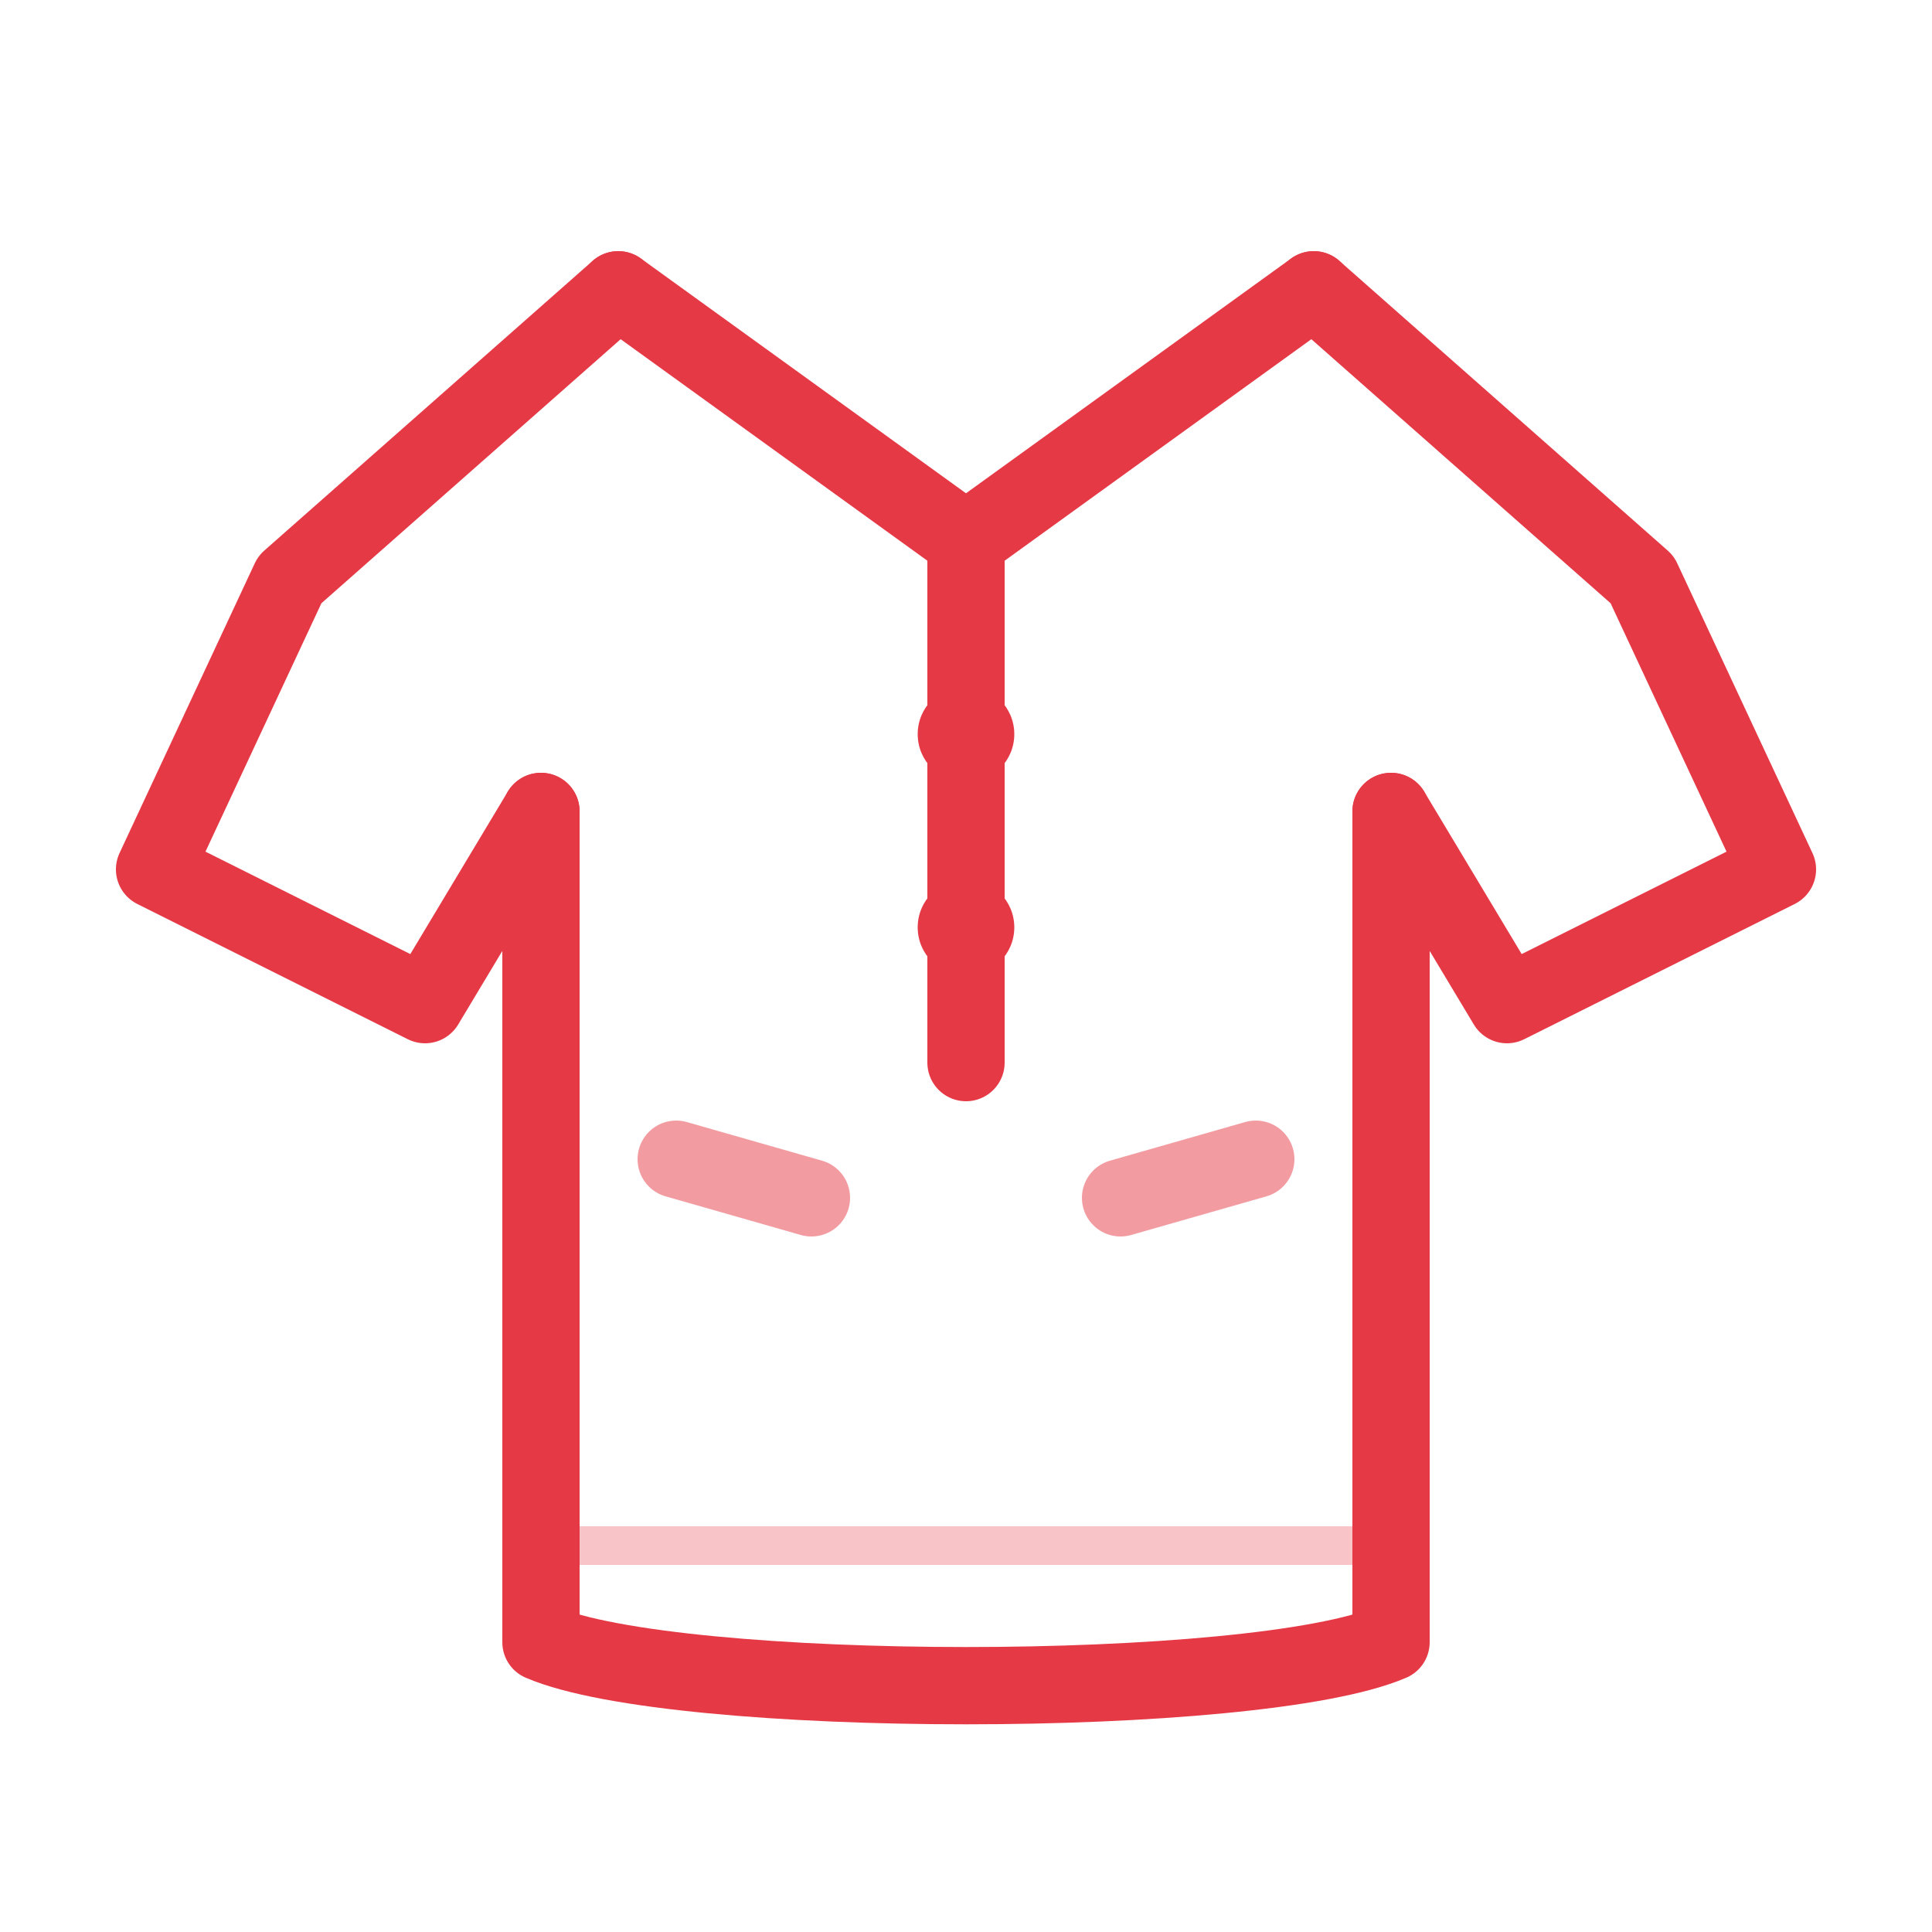
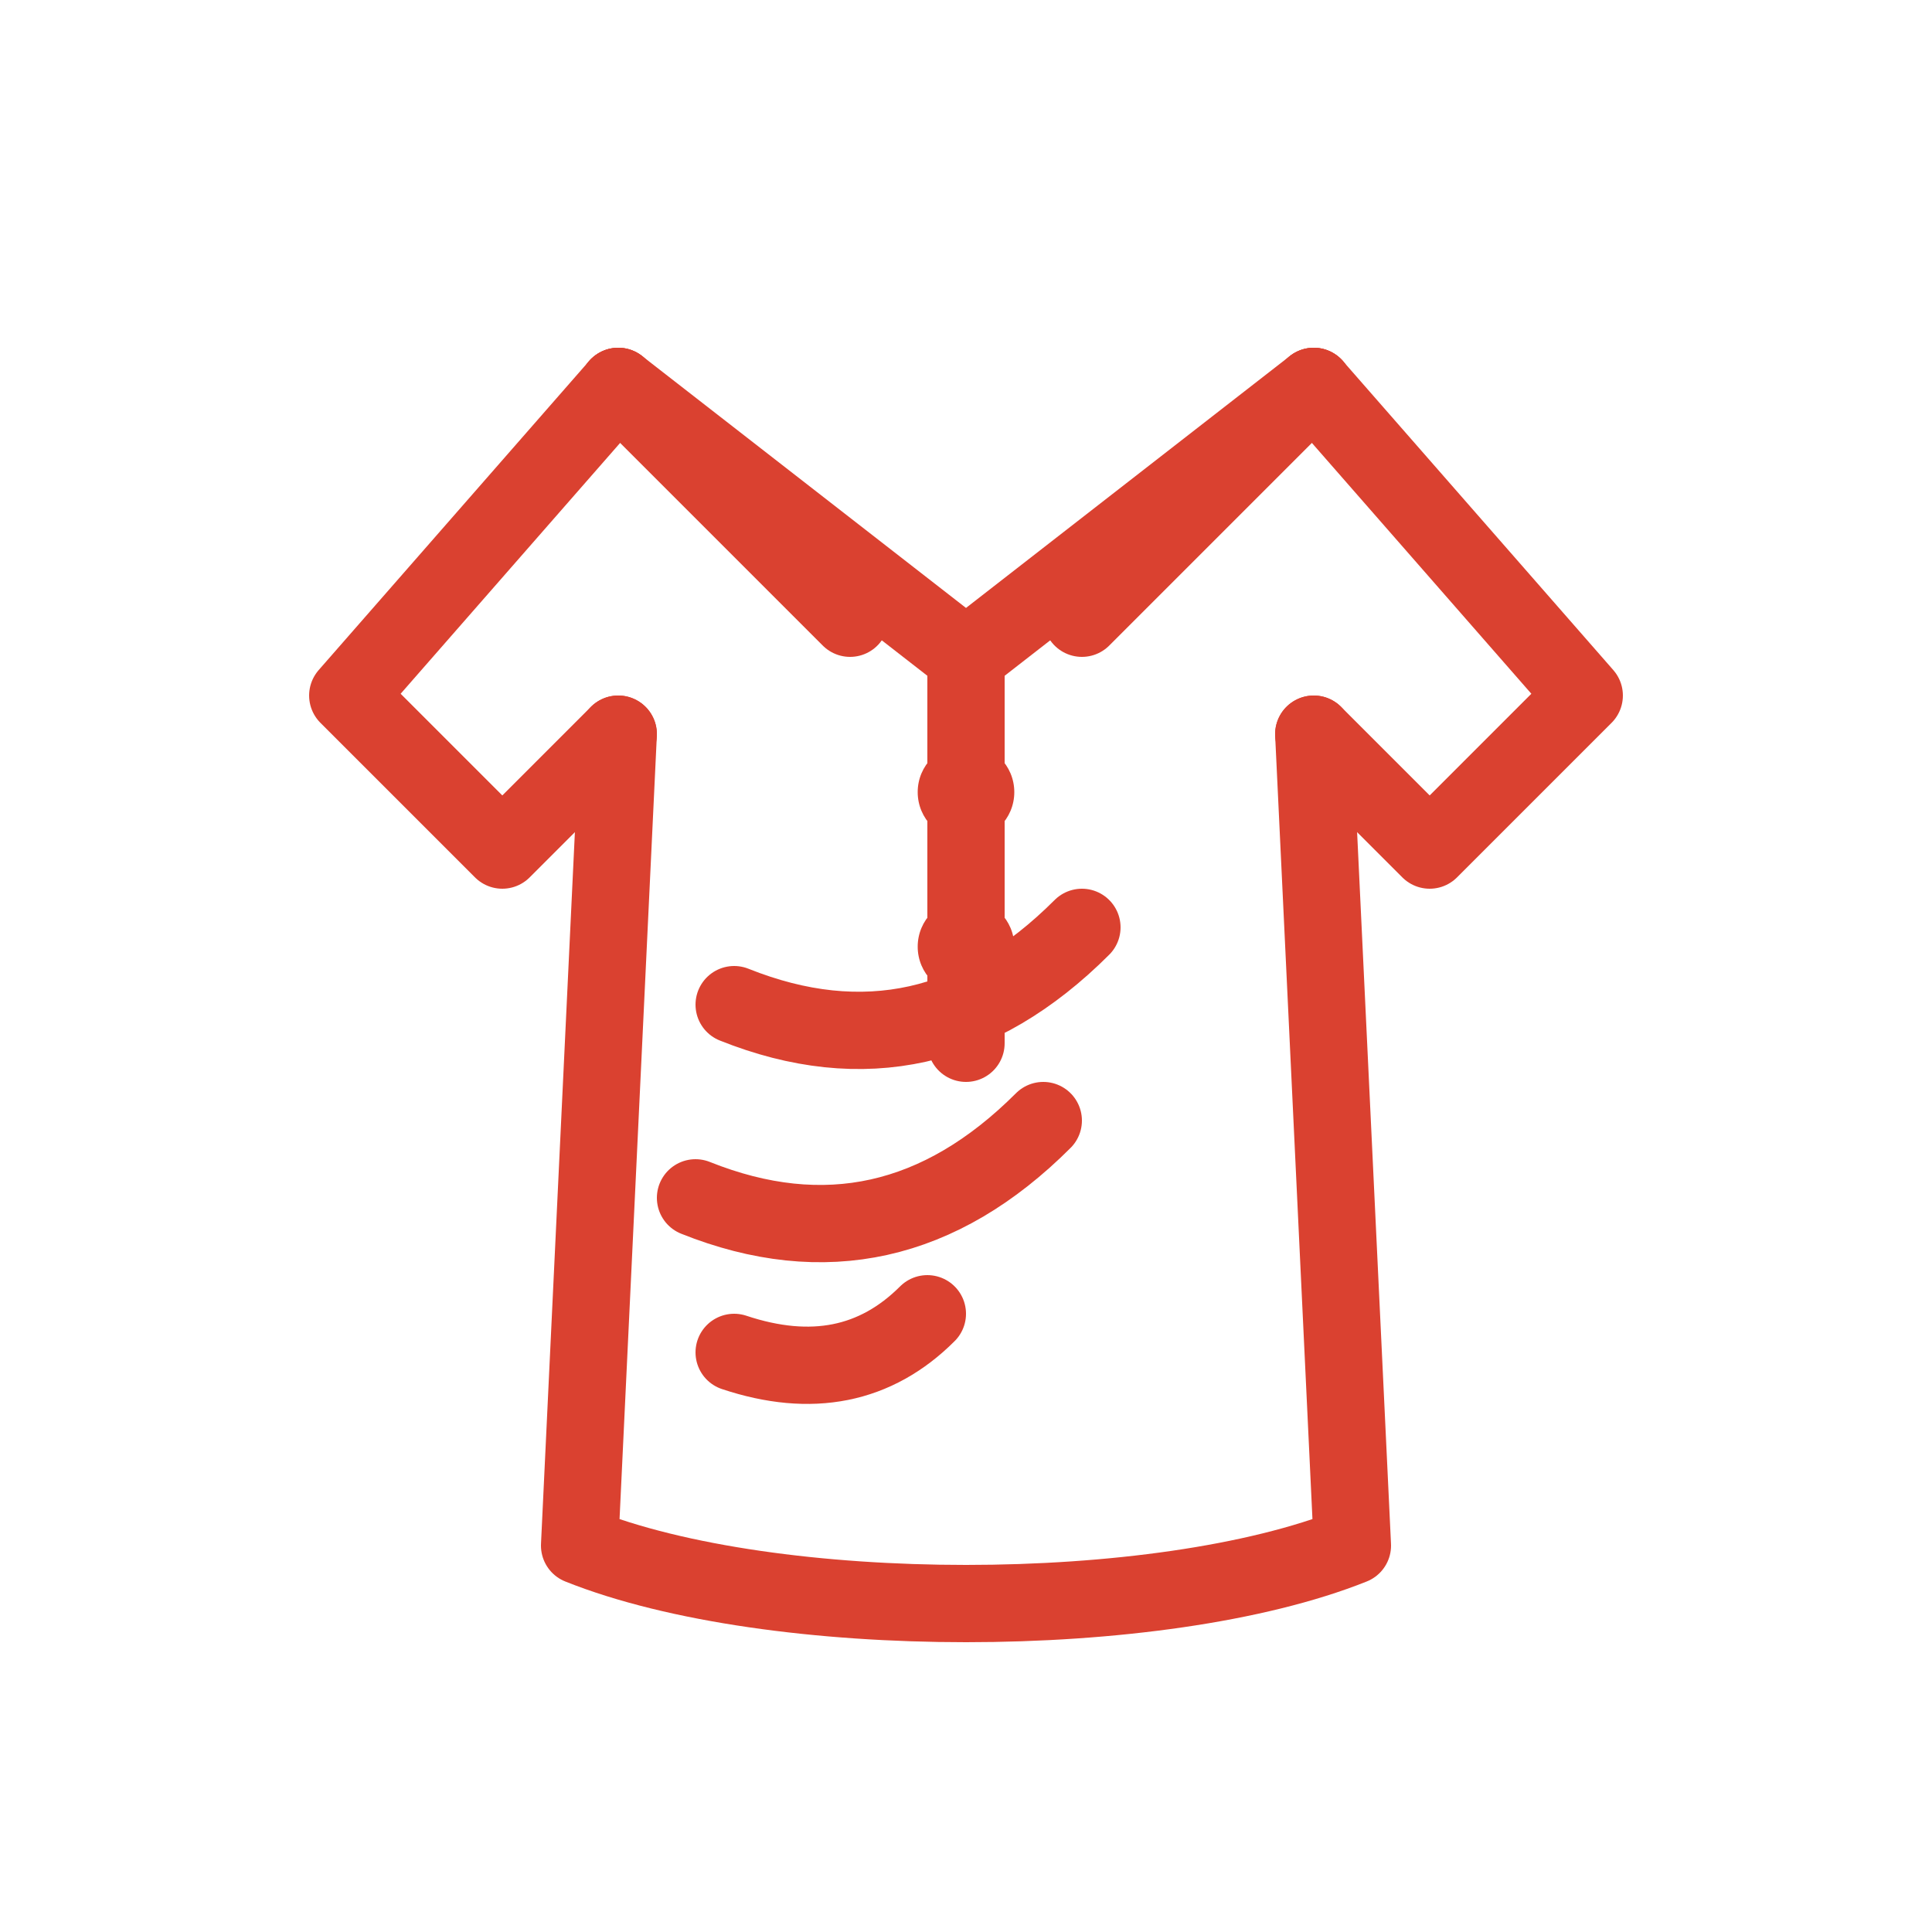
- <svg xmlns="http://www.w3.org/2000/svg" viewBox="0 0 100 100" fill="none" stroke="#e63946" stroke-width="4" stroke-linecap="round" stroke-linejoin="round">
-   <path d="M32 15 L50 28 L68 15" />
-   <path d="M32 15 L15 30 L8 45 L22 52 L28 42" />
-   <path d="M68 15 L85 30 L92 45 L78 52 L72 42" />
-   <path d="M28 42 L28 85 C35 88 65 88 72 85 L72 42" />
-   <path d="M50 28 L50 55" />
-   <circle cx="50" cy="38" r="2.5" fill="#e63946" stroke="none" />
-   <circle cx="50" cy="48" r="2.5" fill="#e63946" stroke="none" />
-   <path d="M35 60 L42 62" opacity="0.5" />
-   <path d="M65 60 L58 62" opacity="0.5" />
-   <path d="M30 80 L70 80" stroke-width="2" opacity="0.3" />
+ <svg xmlns="http://www.w3.org/2000/svg" viewBox="0 0 100 100" fill="none" stroke="#DA4130" stroke-width="4" stroke-linecap="round" stroke-linejoin="round">
+   <path d="M32 20 L50 34 L68 20" />
+   <path d="M32 20 L44 32" />
+   <path d="M68 20 L56 32" />
+   <path d="M32 20 L18 36 L26 44 L32 38" />
+   <path d="M68 20 L82 36 L74 44 L68 38" />
+   <path d="M32 38 L30 80 C40 84 60 84 70 80 L68 38" />
+   <path d="M50 34 L50 54" />
+   <circle cx="50" cy="41" r="2.5" fill="#DA4130" stroke="none" />
+   <circle cx="50" cy="49" r="2.5" fill="#DA4130" stroke="none" />
+   <path d="M38 52 Q 48 56 56 48" />
+   <path d="M36 62 Q 46 66 54 58" />
+   <path d="M38 70 Q 44 72 48 68" />
</svg>
